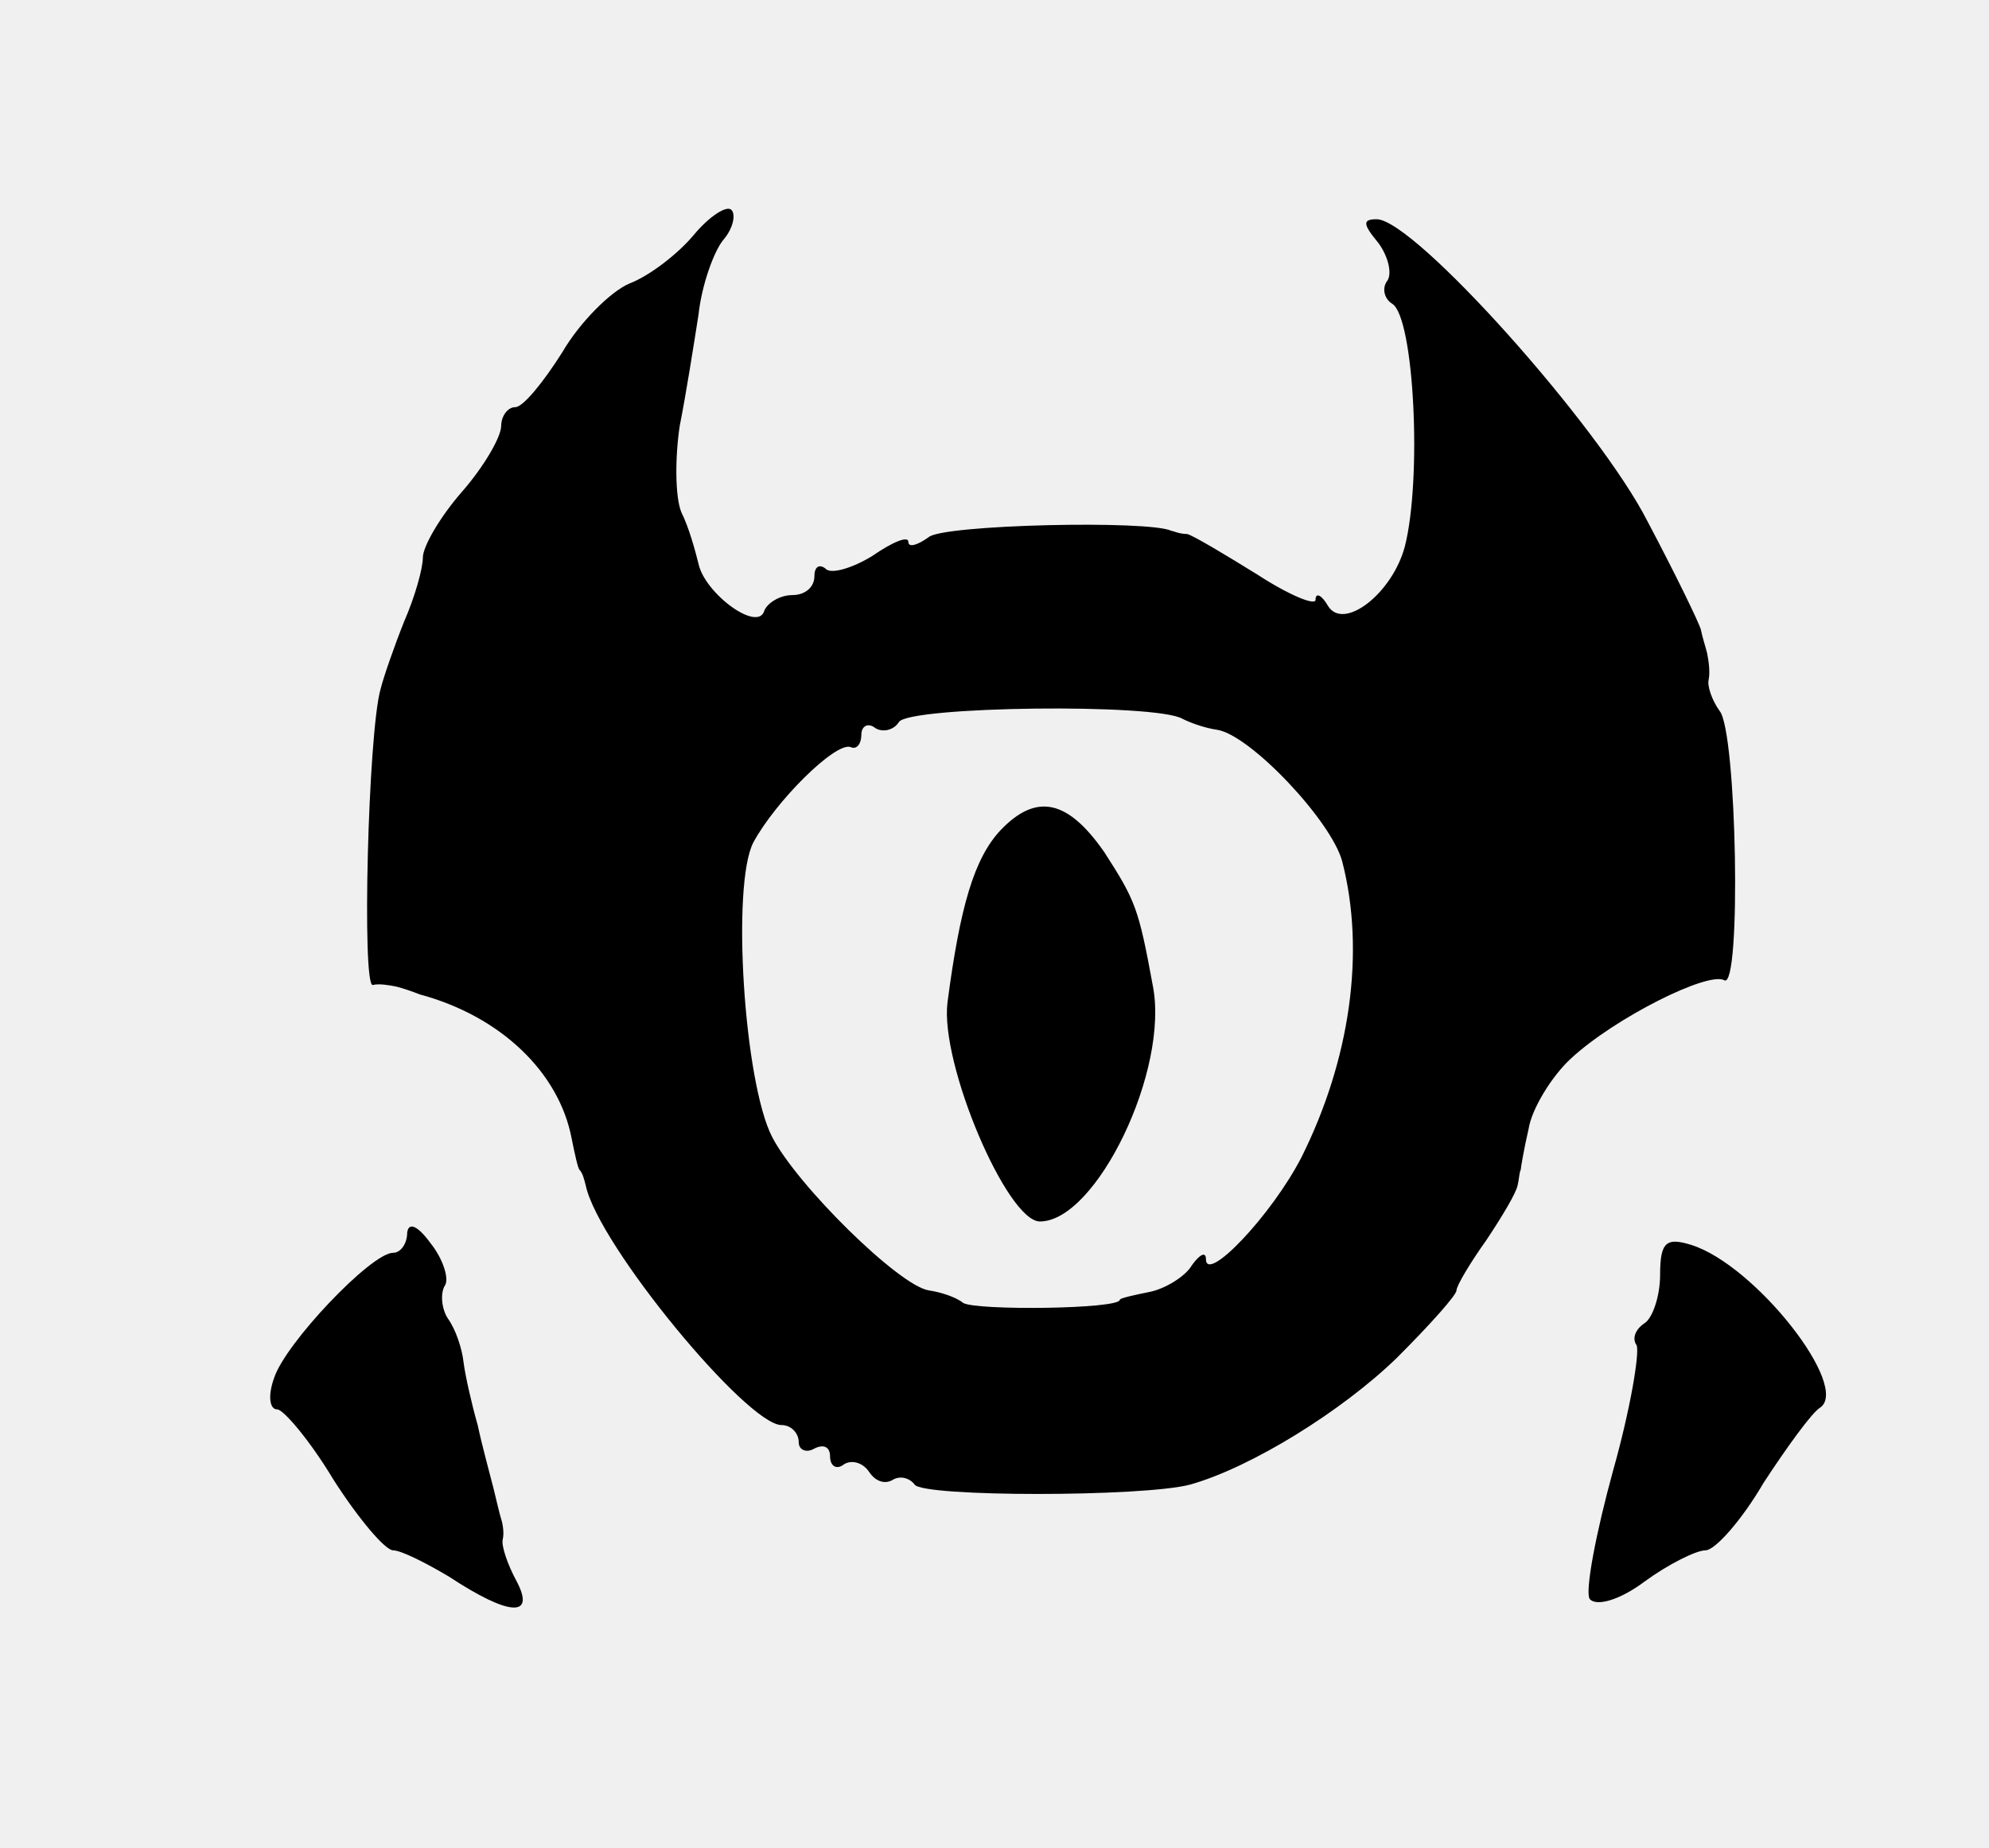
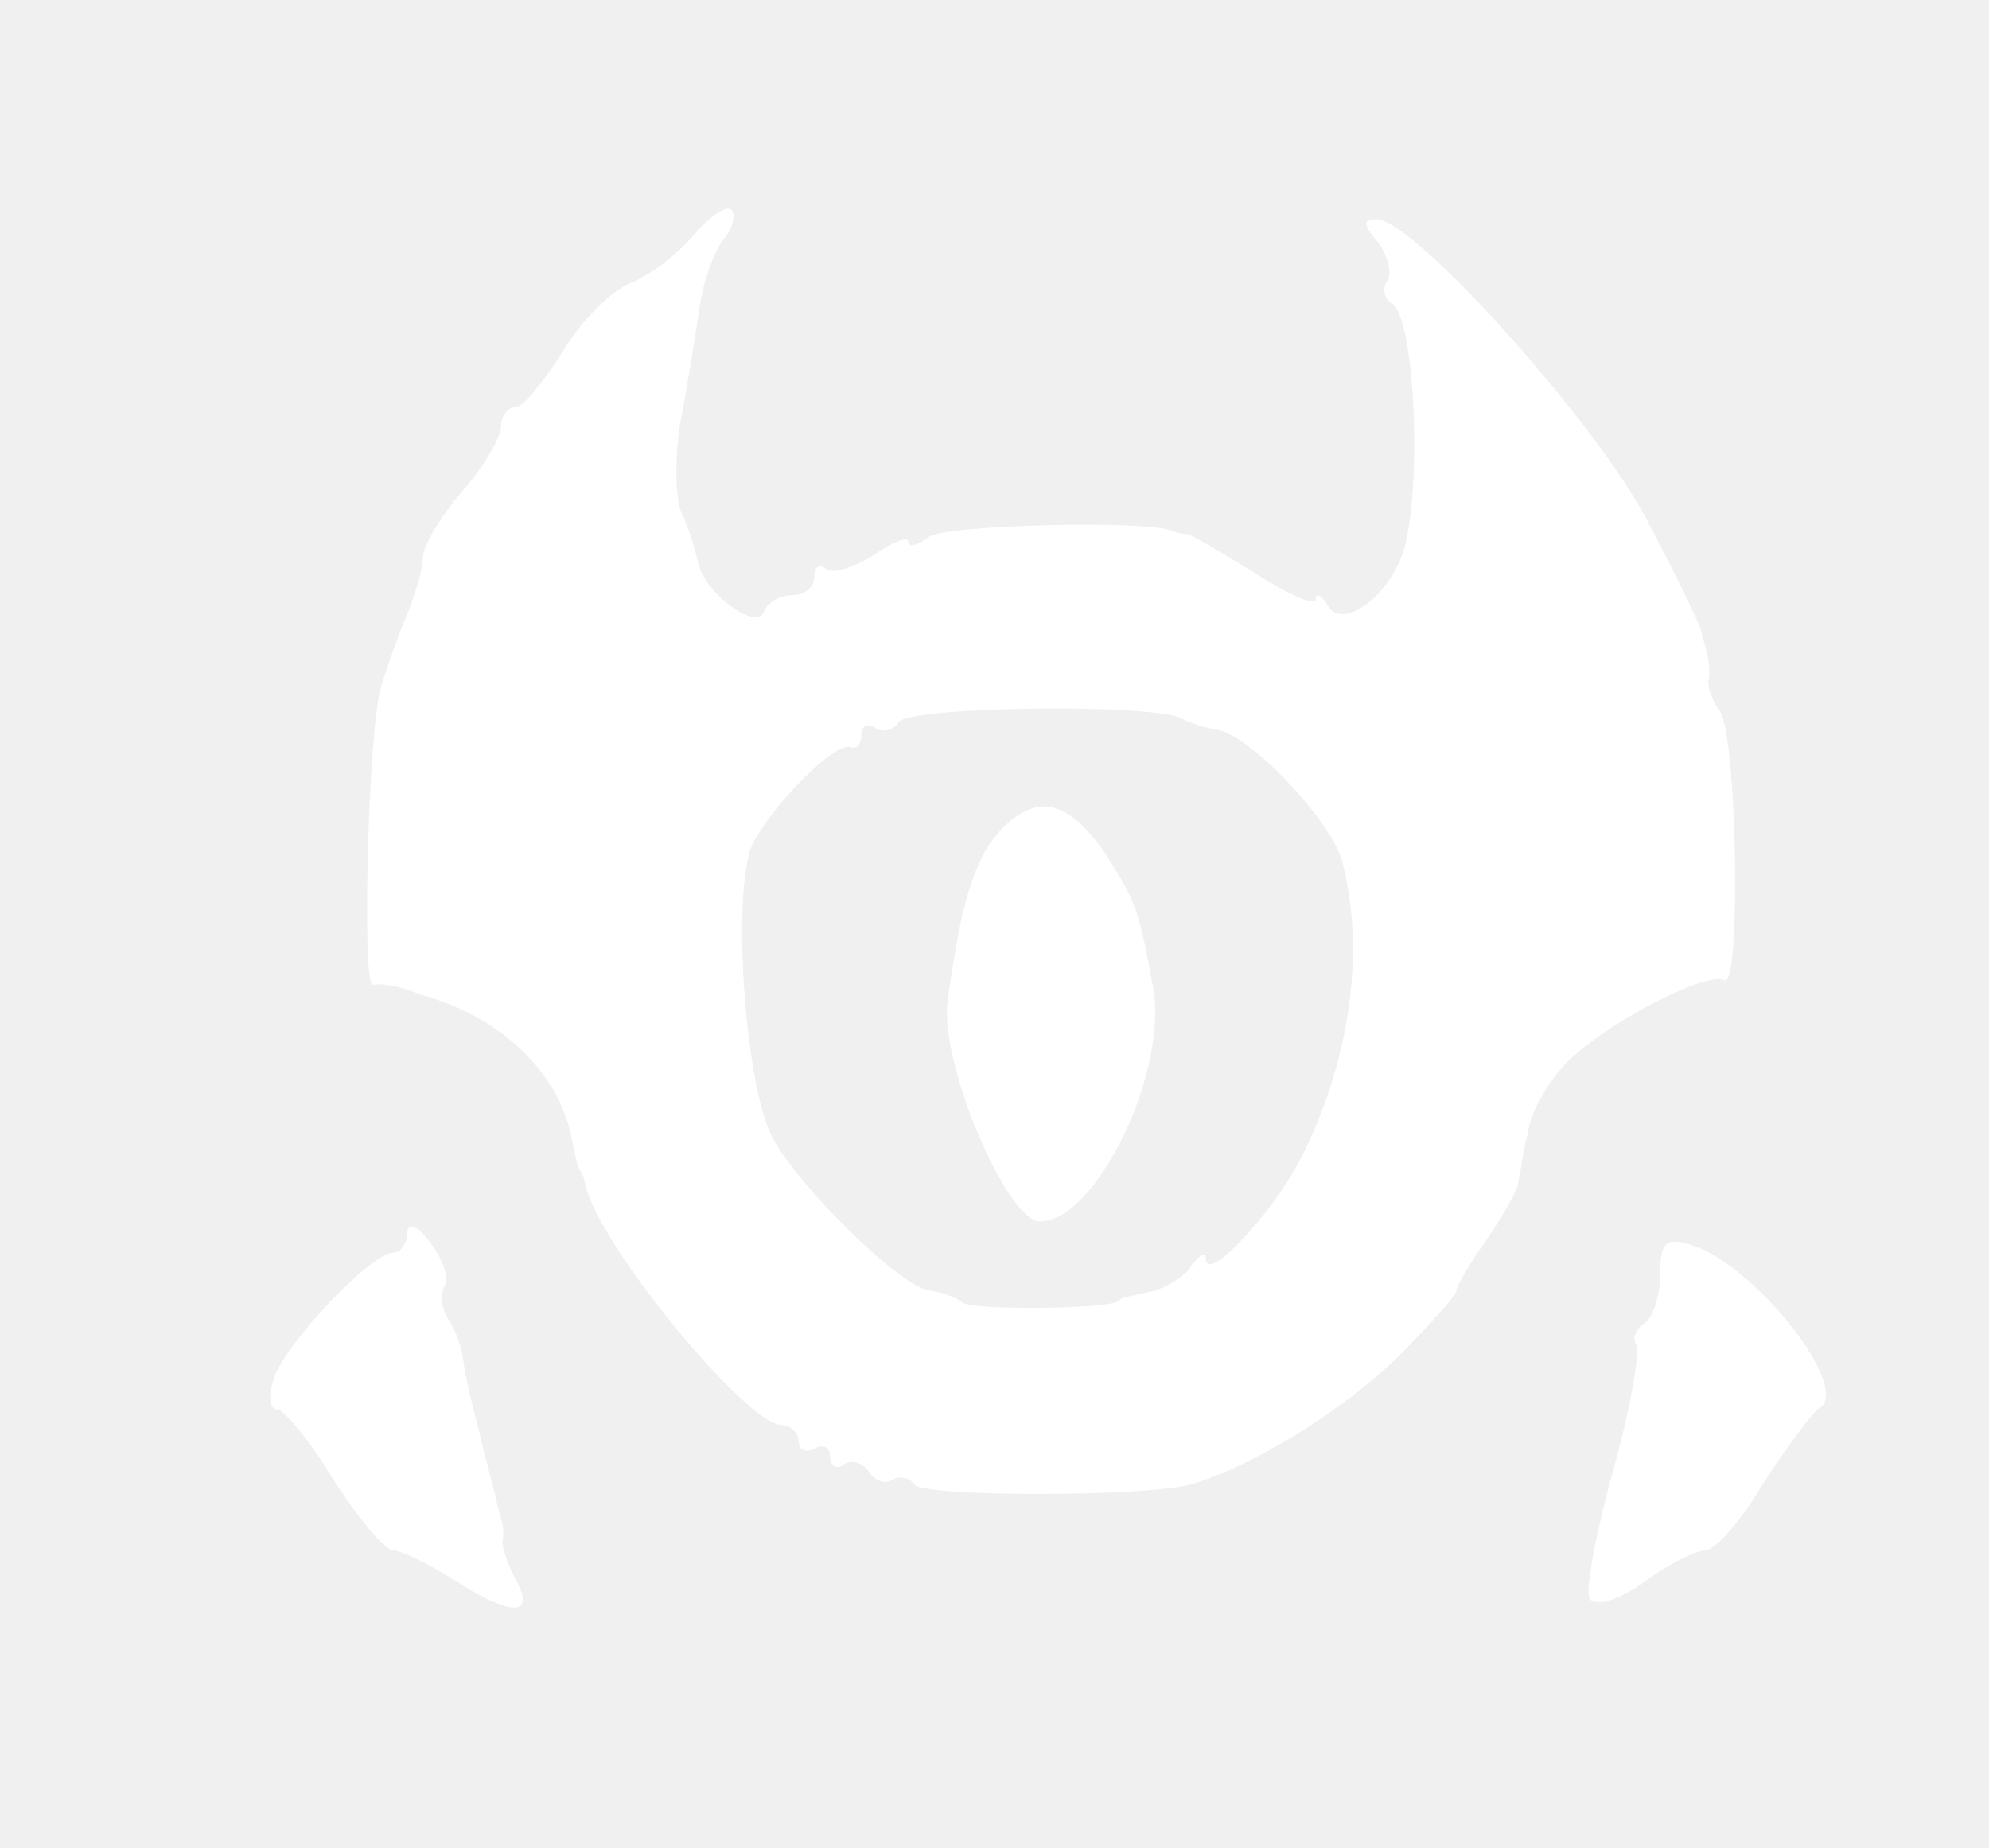
<svg xmlns="http://www.w3.org/2000/svg" version="1.0" width="127pt" height="118pt" viewBox="0 0 127 118" preserveAspectRatio="xMidYMid meet">
-   <g transform="translate(0,118) scale(0.1,-0.1)" fill="#000000" stroke="none">
+   <g transform="translate(0,118) scale(0.1,-0.1)" fill="#ffffff" stroke="none">
    <path d="M443 1030 c-10 -12 -28 -26 -41 -31 -12 -5 -32 -25 -43 -44 -12 -19 -25 -35 -30 -35 -5 0 -9 -6 -9 -12 0 -7 -11 -26 -25 -42 -14 -16 -25 -35 -25 -42 0 -7 -5 -25 -12 -41 -6 -15 -13 -35 -15 -43 -8 -28 -12 -190 -5 -189 4 1 10 0 15 -1 4 -1 10 -3 15 -5 52 -14 89 -50 97 -92 2 -10 4 -19 5 -20 2 -2 3 -6 4 -10 8 -38 103 -153 125 -153 6 0 11 -5 11 -11 0 -5 5 -7 10 -4 6 3 10 1 10 -5 0 -6 4 -9 9 -5 5 3 12 1 16 -5 4 -6 10 -8 15 -5 5 3 11 1 14 -3 5 -8 146 -8 176 0 39 11 97 47 132 81 21 21 38 40 38 43 0 3 9 18 19 32 10 15 19 30 20 35 1 4 1 8 2 10 0 1 2 13 5 26 2 13 15 34 27 45 28 26 88 56 98 50 11 -6 8 159 -3 172 -5 7 -8 16 -7 20 1 5 0 12 -1 17 -1 4 -3 10 -4 15 -1 4 -16 35 -34 69 -31 61 -149 193 -173 193 -9 0 -9 -3 1 -15 6 -8 9 -19 6 -24 -4 -5 -2 -12 3 -15 14 -9 19 -112 8 -155 -8 -30 -39 -54 -49 -38 -4 7 -8 9 -8 4 0 -4 -17 3 -37 16 -21 13 -41 25 -45 26 -5 0 -9 2 -10 2 -14 7 -146 4 -155 -4 -7 -5 -13 -7 -13 -3 0 4 -10 0 -23 -9 -13 -8 -27 -12 -30 -8 -4 3 -7 1 -7 -5 0 -7 -6 -12 -14 -12 -8 0 -16 -5 -18 -10 -4 -14 -38 11 -42 30 -2 8 -6 23 -11 33 -4 10 -4 35 -1 55 4 20 9 52 12 71 2 19 10 41 16 48 6 7 8 16 5 19 -3 3 -14 -4 -24 -16z m312 -309 c6 -3 15 -6 22 -7 21 -3 73 -58 80 -84 15 -58 5 -127 -26 -189 -19 -37 -61 -81 -61 -65 0 5 -4 3 -9 -4 -4 -7 -17 -15 -27 -17 -10 -2 -19 -4 -19 -5 0 -6 -92 -7 -100 -2 -5 4 -15 7 -22 8 -19 3 -84 67 -100 98 -18 35 -26 161 -12 188 14 26 52 64 62 61 4 -2 7 2 7 8 0 5 4 8 9 4 5 -3 12 -1 15 4 7 10 164 12 181 2z" />
    <path d="M639 650 c-17 -18 -26 -49 -34 -110 -5 -39 38 -140 59 -140 36 0 83 97 72 151 -9 49 -11 54 -31 85 -23 33 -43 38 -66 14z" />
    <path d="M260 393 c0 -7 -4 -13 -9 -13 -14 0 -69 -58 -76 -80 -4 -11 -3 -20 2 -20 4 0 21 -20 36 -45 16 -25 33 -45 38 -45 5 0 21 -8 36 -17 38 -25 55 -26 43 -3 -6 11 -10 23 -9 27 1 4 0 10 -1 13 -1 3 -3 12 -5 20 -2 8 -7 26 -10 40 -4 14 -8 32 -9 40 -1 9 -5 21 -10 28 -4 6 -5 16 -2 21 3 4 -1 17 -9 27 -8 11 -14 14 -15 7z" />
    <path d="M1060 366 c0 -14 -5 -28 -10 -31 -6 -4 -8 -10 -5 -14 2 -5 -4 -41 -15 -80 -11 -40 -18 -77 -15 -82 4 -5 19 -1 35 11 15 11 33 20 39 20 6 0 23 19 37 43 15 23 31 45 36 48 20 13 -41 91 -82 104 -16 5 -20 2 -20 -19z" />
  </g>
</svg>
